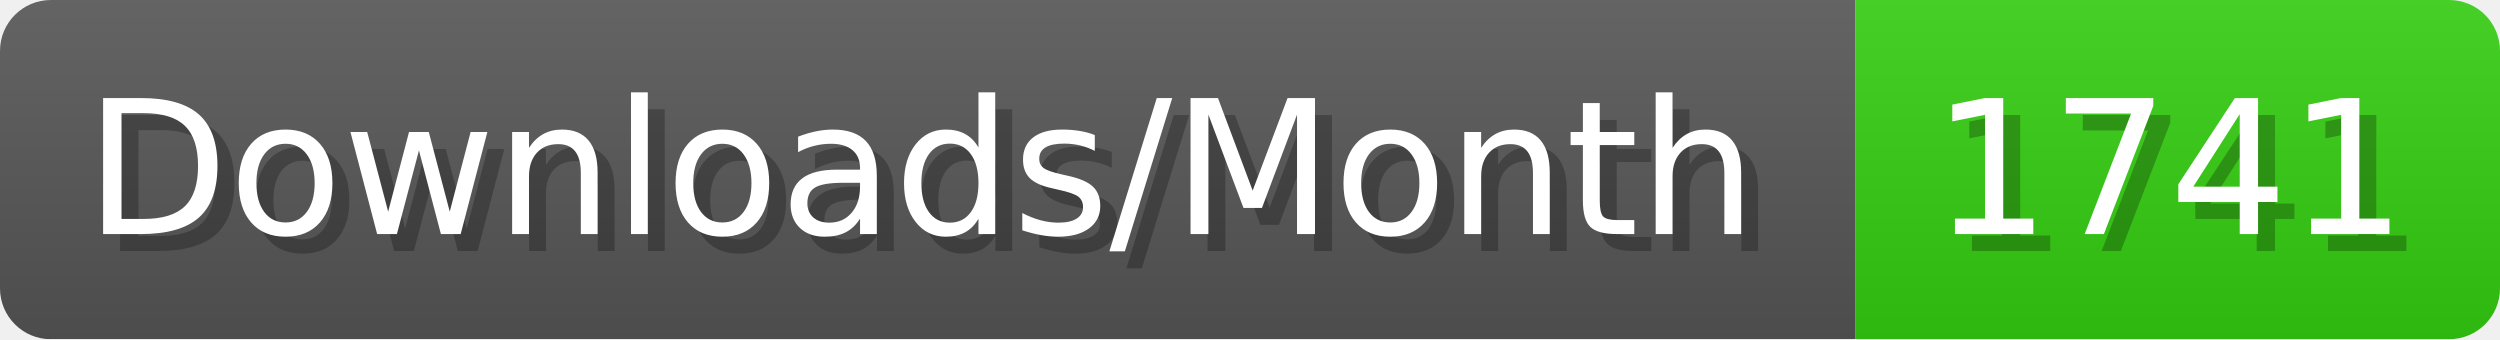
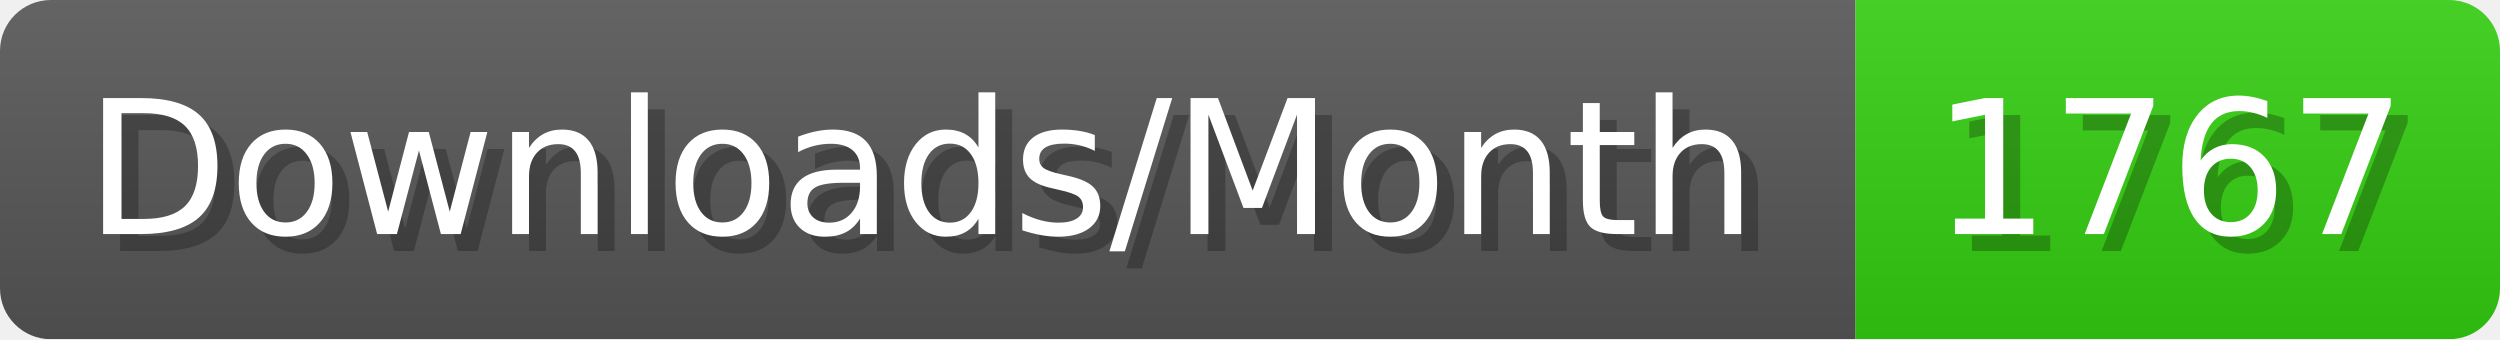
- <svg xmlns="http://www.w3.org/2000/svg" width="147.4" height="20" viewBox="0 0 1474 200" role="img" aria-label="Downloads/Month: 1741">
+ <svg xmlns="http://www.w3.org/2000/svg" width="147.4" height="20" viewBox="0 0 1474 200" role="img" aria-label="Downloads/Month: 1767">
  <linearGradient id="YlXUI" x2="0" y2="100%">
    <stop offset="0" stop-opacity=".1" stop-color="#EEE" />
    <stop offset="1" stop-opacity=".1" />
  </linearGradient>
  <mask id="JHhop">
    <rect width="1474" height="200" rx="30" fill="#FFF" />
  </mask>
  <g mask="url(#JHhop)">
    <rect width="1094" height="200" fill="#555" />
    <rect width="380" height="200" fill="#3C1" x="1094" />
    <rect width="1474" height="200" fill="url(#YlXUI)" />
  </g>
  <g aria-hidden="true" fill="#fff" text-anchor="start" font-family="Verdana,DejaVu Sans,sans-serif" font-size="110">
    <text x="60" y="148" textLength="994" fill="#000" opacity="0.25">Downloads/Month</text>
    <text x="50" y="138" textLength="994">Downloads/Month</text>
-     <text x="1149" y="148" textLength="280" fill="#000" opacity="0.25">1741</text>
-     <text x="1139" y="138" textLength="280">1741</text>
+     <text x="1149" y="148" textLength="280" fill="#000" opacity="0.25">1767</text>
+     <text x="1139" y="138" textLength="280">1767</text>
  </g>
</svg>
